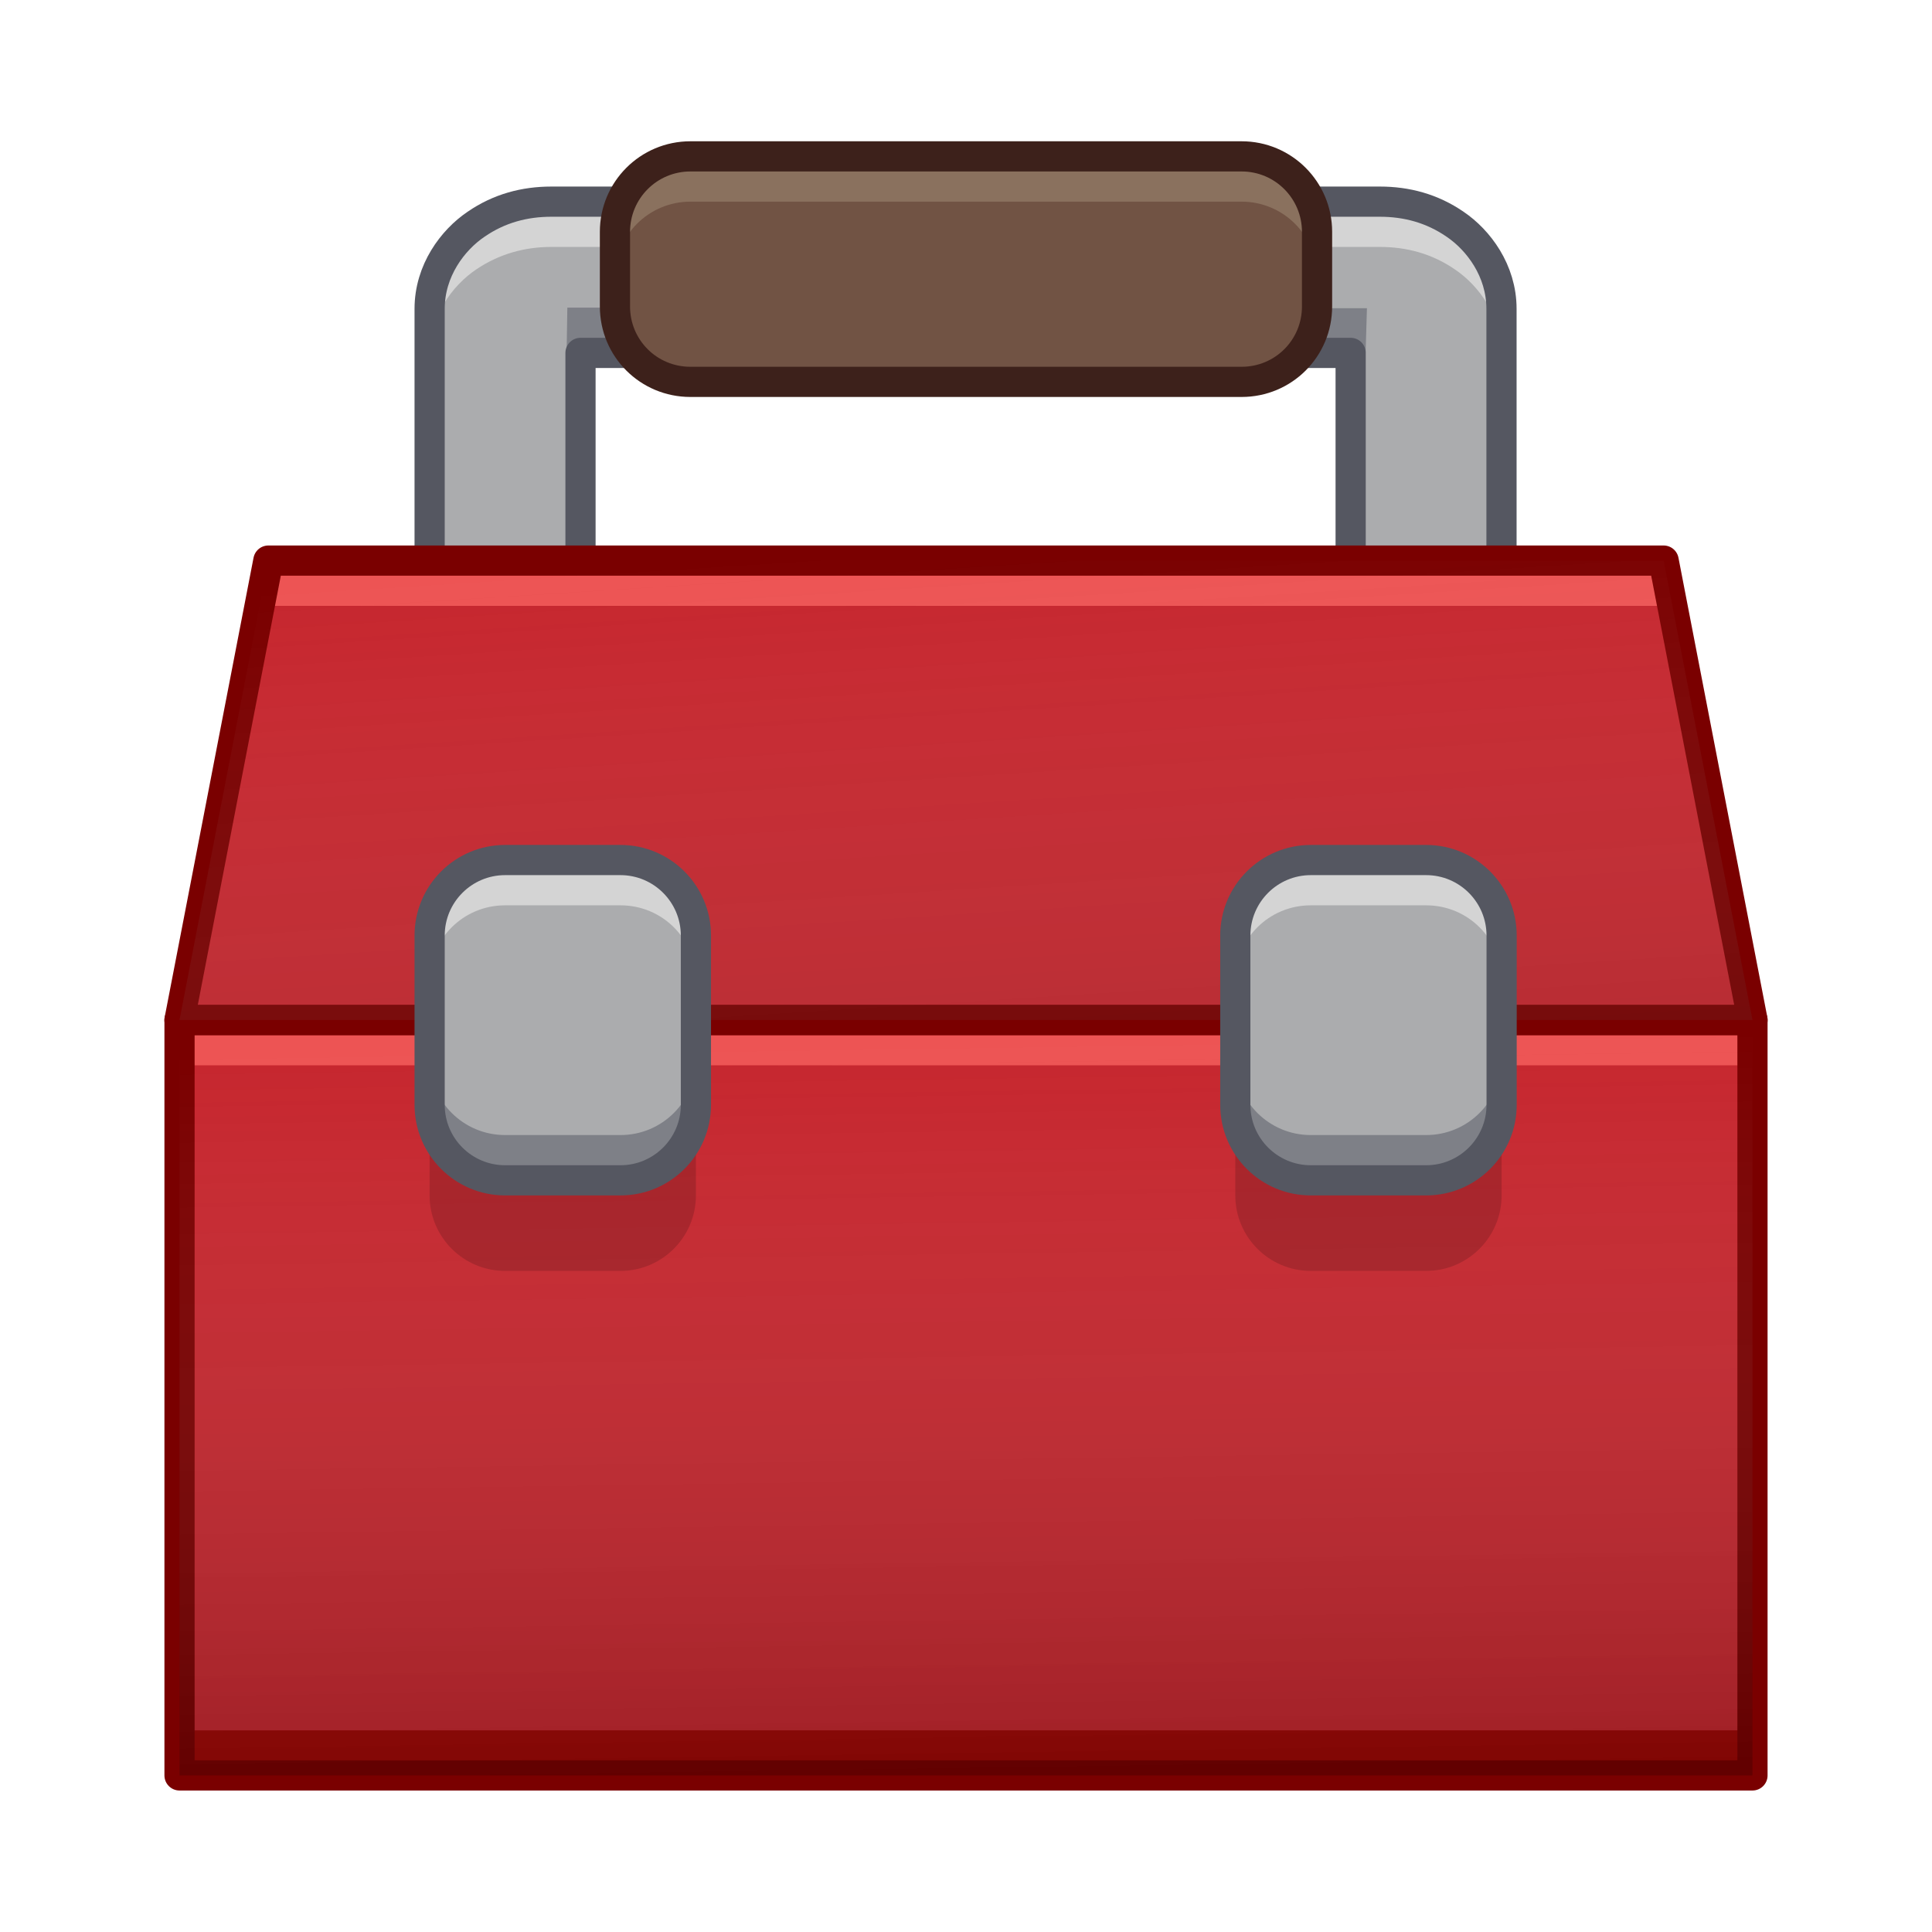
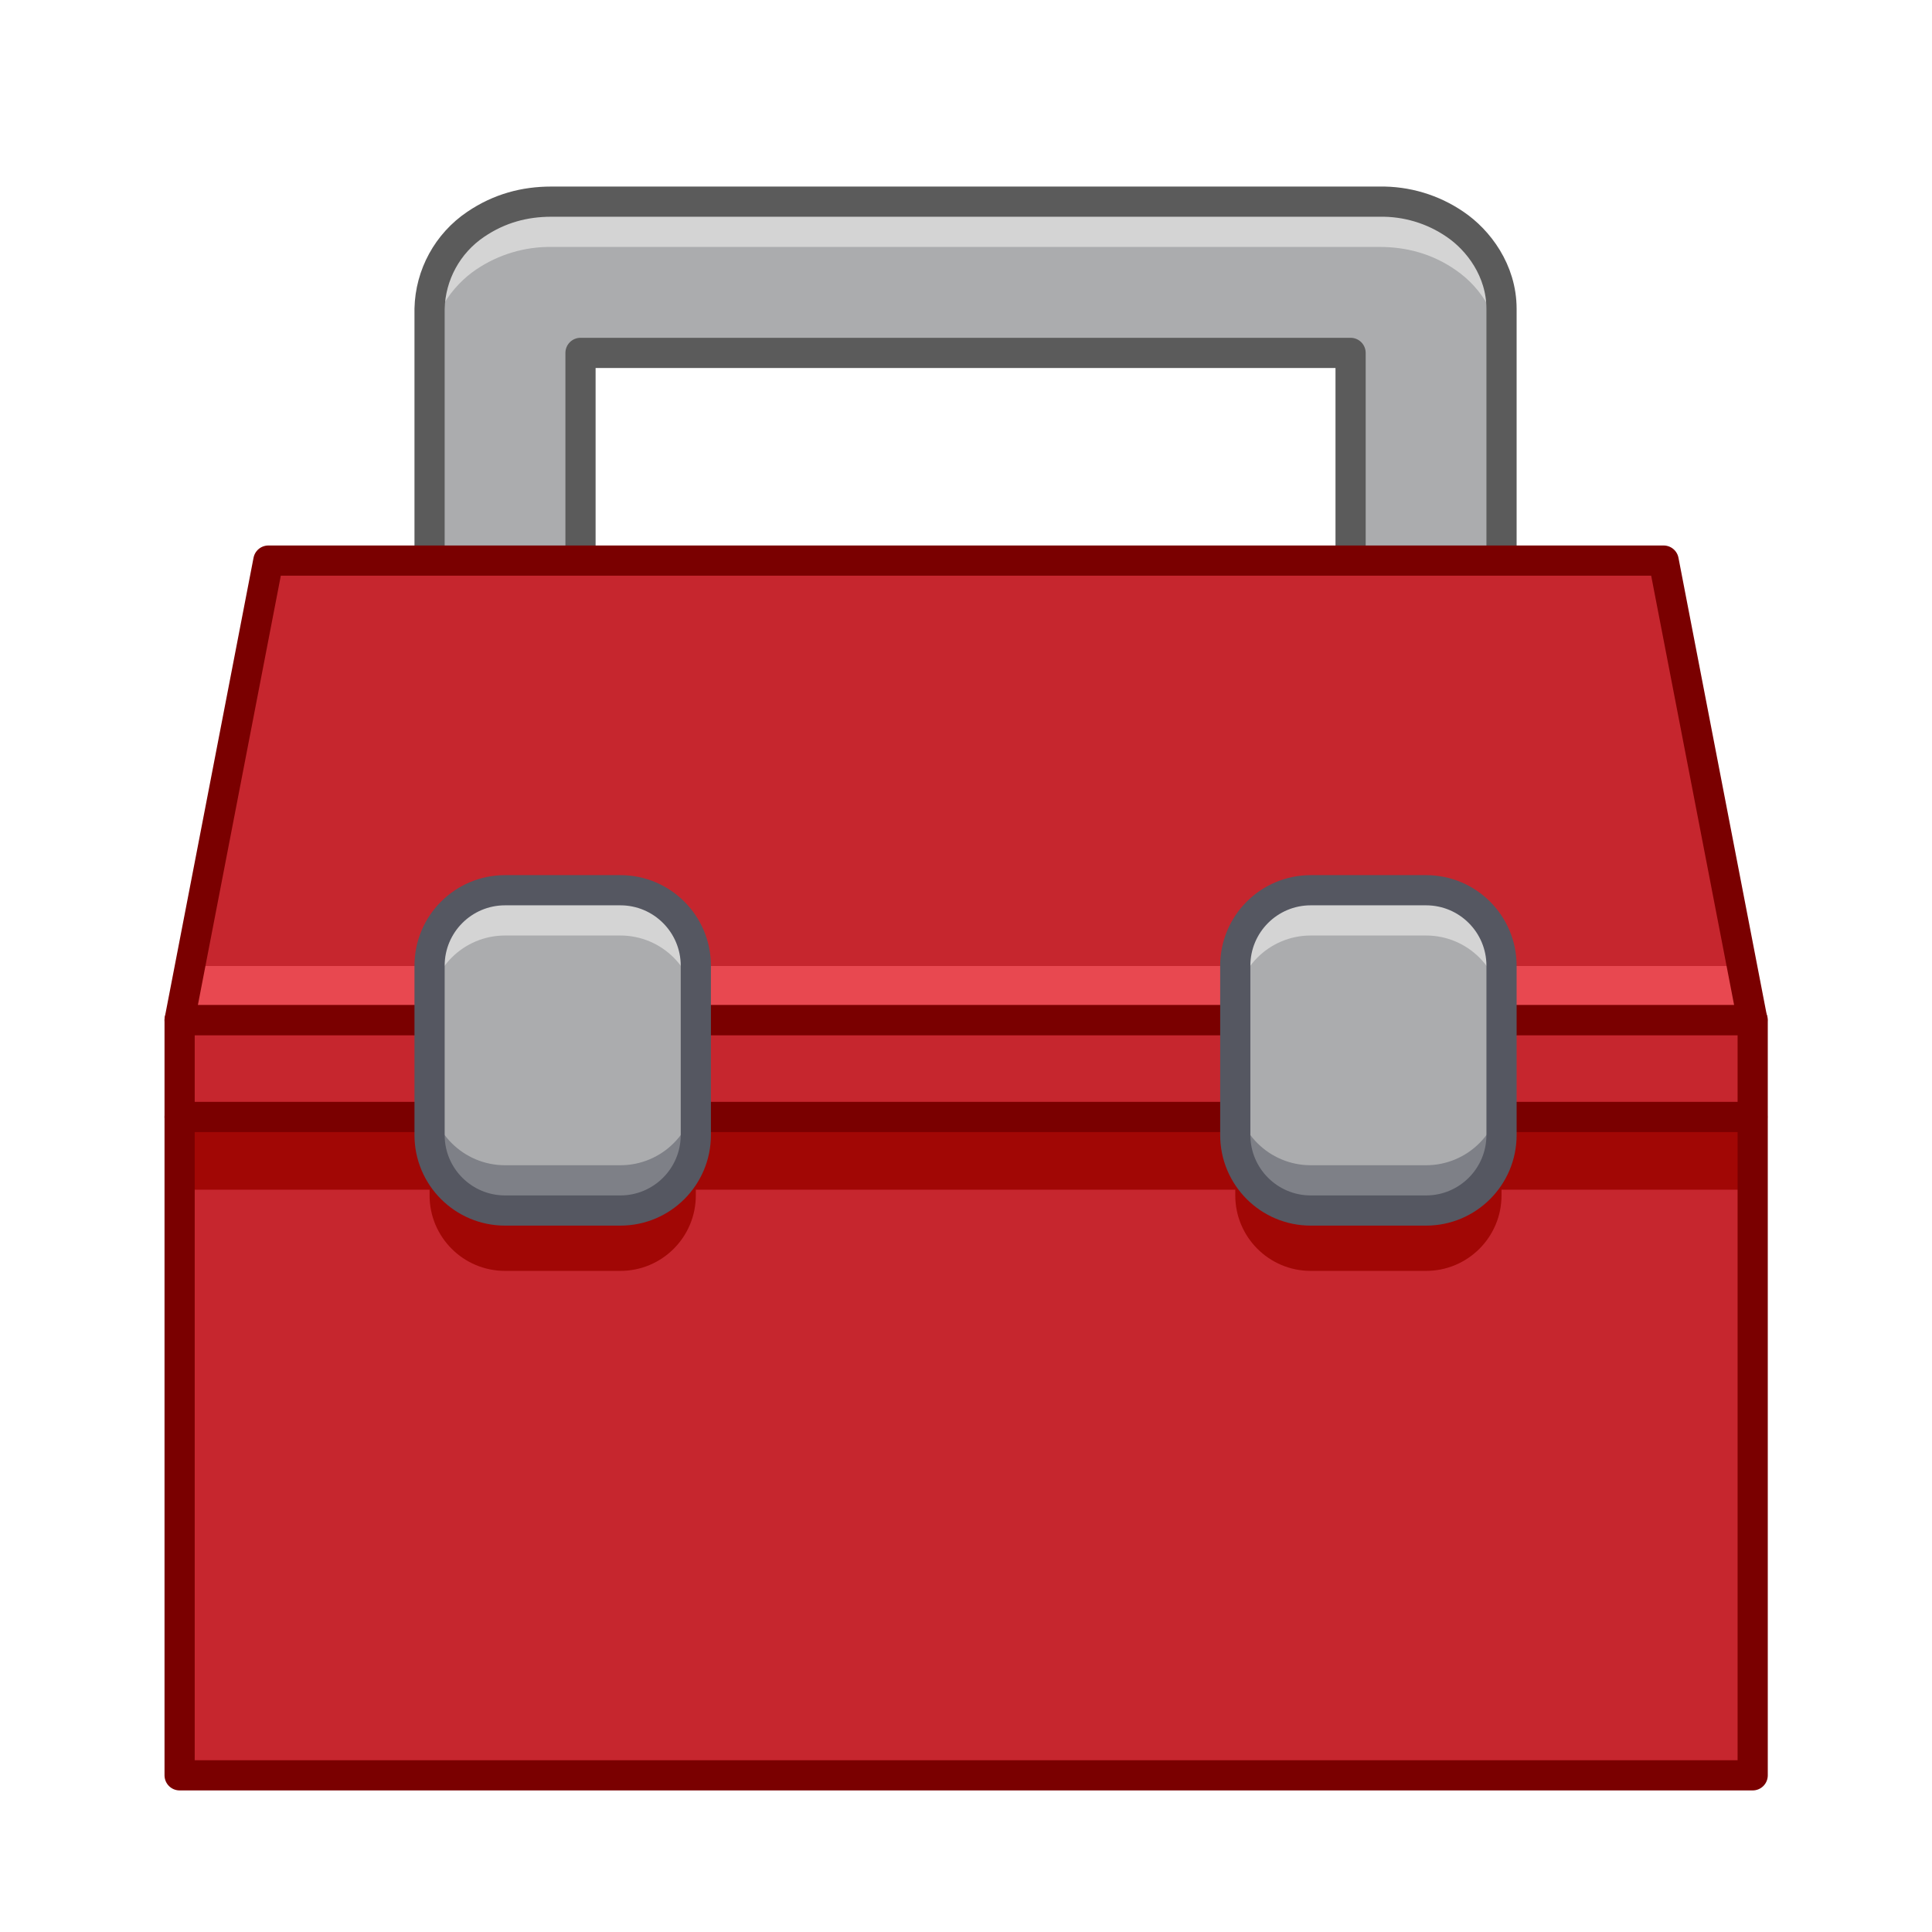
- <svg xmlns="http://www.w3.org/2000/svg" width="100%" height="100%" viewBox="0 0 64 64" version="1.1" xml:space="preserve" style="fill-rule:evenodd;clip-rule:evenodd;stroke-linecap:round;stroke-linejoin:round;">
-   <g id="Layer-1" transform="matrix(1,0,0,1,0,-1058.52)">
-     <rect id="rect1058" x="5.947" y="1092.31" width="52.106" height="25.023" style="fill:rgb(198,38,46);" />
-     <rect id="rect1170" x="5.947" y="1115.84" width="52.105" height="1.5" style="fill:rgb(161,7,5);fill-rule:nonzero;" />
-     <path id="path1144" d="M18.263,1065.2C17.38,1065.2 16.536,1065.42 15.768,1065.95C14.999,1066.47 14.232,1067.48 14.232,1068.75L14.232,1081.91C14.235,1083.28 15.364,1084.4 16.735,1084.4C18.102,1084.4 19.227,1083.28 19.23,1081.91L19.23,1070.21L44.742,1070.21L44.742,1081.91C44.744,1083.28 45.874,1084.4 47.244,1084.4C48.612,1084.4 49.736,1083.28 49.739,1081.91L49.739,1068.75C49.739,1067.48 48.972,1066.47 48.204,1065.95C47.435,1065.42 46.591,1065.2 45.709,1065.2L18.263,1065.2Z" style="fill:rgb(171,172,174);fill-rule:nonzero;" />
-     <path id="path1153" d="M18.794,1068.71L18.77,1070.21L45.237,1070.21L45.282,1068.73L18.794,1068.71Z" style="fill:rgb(126,128,135);fill-rule:nonzero;" />
-     <path id="path1148" d="M18.264,1065.2C17.381,1065.2 16.536,1065.42 15.768,1065.95C14.999,1066.47 14.232,1067.48 14.232,1068.75L14.232,1070.25C14.232,1068.98 14.999,1067.97 15.768,1067.45C16.536,1066.93 17.381,1066.7 18.264,1066.7L45.709,1066.7C46.592,1066.7 47.435,1066.92 48.203,1067.45C48.971,1067.97 49.738,1068.98 49.738,1070.25L49.738,1068.75C49.738,1067.48 48.971,1066.47 48.203,1065.95C47.435,1065.42 46.592,1065.2 45.709,1065.2L18.264,1065.2Z" style="fill:rgb(212,212,212);fill-rule:nonzero;" />
-     <path id="path1146" d="M18.263,1065.2C17.38,1065.2 16.536,1065.42 15.768,1065.95C14.999,1066.47 14.232,1067.48 14.232,1068.75L14.232,1081.91C14.235,1083.28 19.227,1083.28 19.23,1081.91L19.23,1070.21L44.742,1070.21L44.742,1081.91C44.744,1083.28 49.736,1083.28 49.739,1081.91L49.739,1068.75C49.739,1067.48 48.972,1066.47 48.204,1065.95C47.435,1065.42 46.591,1065.2 45.709,1065.2L18.263,1065.2Z" style="fill:none;fill-rule:nonzero;stroke:rgb(85,87,97);stroke-width:1px;" />
-     <path id="rect1062" d="M8.89,1077.09L55.11,1077.09L58.054,1092.31L5.946,1092.31L8.89,1077.09Z" style="fill:rgb(198,38,46);fill-rule:nonzero;" />
-     <path id="rect1068" d="M22.871,1063.7L41.129,1063.7C42.514,1063.7 43.629,1064.82 43.629,1066.2L43.629,1068.67C43.629,1070.06 42.514,1071.17 41.129,1071.17L22.871,1071.17C21.486,1071.17 20.371,1070.06 20.371,1068.67L20.371,1066.2C20.371,1064.82 21.486,1063.7 22.871,1063.7Z" style="fill:rgb(113,83,68);fill-rule:nonzero;" />
-     <path id="path1193" d="M22.871,1063.7C21.486,1063.7 20.371,1064.82 20.371,1066.2L20.371,1067.7C20.371,1066.32 21.486,1065.2 22.871,1065.2L41.129,1065.2C42.514,1065.2 43.629,1066.32 43.629,1067.7L43.629,1066.2C43.629,1064.82 42.514,1063.7 41.129,1063.7L22.871,1063.7Z" style="fill:rgb(138,113,94);fill-rule:nonzero;" />
-     <path id="path1188" d="M22.871,1063.7L41.129,1063.7C42.514,1063.7 43.629,1064.82 43.629,1066.2L43.629,1068.67C43.629,1070.06 42.514,1071.17 41.129,1071.17L22.871,1071.17C21.486,1071.17 20.371,1070.06 20.371,1068.67L20.371,1066.2C20.371,1064.82 21.486,1063.7 22.871,1063.7Z" style="fill:none;fill-rule:nonzero;stroke:rgb(61,33,27);stroke-width:1px;" />
-     <rect id="rect1158" x="5.947" y="1092.31" width="52.105" height="1.5" style="fill:rgb(237,84,84);fill-rule:nonzero;" />
-     <path id="path1160" d="M8.891,1077.09L5.947,1092.31L6.236,1092.31L8.891,1078.59L55.109,1078.59L57.764,1092.31L58.053,1092.31L55.109,1077.09L8.891,1077.09Z" style="fill:rgb(237,84,84);fill-rule:nonzero;" />
-     <rect id="rect1136" x="5.947" y="1092.31" width="52.106" height="25.023" style="fill:none;stroke:rgb(122,0,0);stroke-width:1px;" />
-     <path id="path1138" d="M8.89,1077.09L55.11,1077.09L58.054,1092.31L5.946,1092.31L8.89,1077.09Z" style="fill:none;fill-rule:nonzero;stroke:rgb(122,0,0);stroke-width:1px;" />
-     <rect id="rect1177" x="5.947" y="1092.31" width="52.106" height="25.023" style="fill:url(#_Linear1);" />
-     <path id="path1189" d="M8.89,1077.09L55.11,1077.09L58.054,1092.31L5.946,1092.31L8.89,1077.09Z" style="fill:url(#_Linear2);fill-rule:nonzero;" />
-     <path id="rect1121" d="M23.053,1092.51C23.053,1091.13 21.933,1090.01 20.553,1090.01L16.731,1090.01C15.352,1090.01 14.231,1091.13 14.231,1092.51L14.231,1098.12C14.231,1099.5 15.352,1100.62 16.731,1100.62L20.553,1100.62C21.933,1100.62 23.053,1099.5 23.053,1098.12L23.053,1092.51Z" style="fill-opacity:0.15;" />
-     <path id="rect1123" d="M49.743,1092.51C49.743,1091.13 48.623,1090.01 47.243,1090.01L43.421,1090.01C42.041,1090.01 40.921,1091.13 40.921,1092.51L40.921,1098.12C40.921,1099.5 42.041,1100.62 43.421,1100.62L47.243,1100.62C48.623,1100.62 49.743,1099.5 49.743,1098.12L49.743,1092.51Z" style="fill-opacity:0.15;" />
-     <path id="rect1072" d="M23.053,1089.51C23.053,1088.13 21.933,1087.01 20.553,1087.01L16.732,1087.01C15.352,1087.01 14.232,1088.13 14.232,1089.51L14.232,1095.12C14.232,1096.5 15.352,1097.62 16.732,1097.62L20.553,1097.62C21.933,1097.62 23.053,1096.5 23.053,1095.12L23.053,1089.51Z" style="fill:rgb(171,172,174);" />
-     <path id="rect1084" d="M49.743,1089.51C49.743,1088.13 48.623,1087.01 47.243,1087.01L43.421,1087.01C42.042,1087.01 40.921,1088.13 40.921,1089.51L40.921,1095.12C40.921,1096.5 42.042,1097.62 43.421,1097.62L47.243,1097.62C48.623,1097.62 49.743,1096.5 49.743,1095.12L49.743,1089.51Z" style="fill:rgb(171,172,174);" />
-     <path id="rect1093" d="M16.732,1087.01C15.347,1087.01 14.232,1088.12 14.232,1089.51L14.232,1091.01C14.232,1089.62 15.347,1088.51 16.732,1088.51L20.554,1088.51C21.939,1088.51 23.054,1089.62 23.054,1091.01L23.054,1089.51C23.054,1088.12 21.939,1087.01 20.554,1087.01L16.732,1087.01Z" style="fill:rgb(212,212,212);fill-rule:nonzero;" />
-     <path id="rect1107" d="M14.232,1093.62L14.232,1095.12C14.232,1096.5 15.347,1097.62 16.732,1097.62L20.554,1097.62C21.939,1097.62 23.054,1096.5 23.054,1095.12L23.054,1093.62C23.054,1095 21.939,1096.12 20.554,1096.12L16.732,1096.12C15.347,1096.12 14.232,1095 14.232,1093.62Z" style="fill:rgb(126,128,135);fill-rule:nonzero;" />
-     <path id="rect1086" d="M23.053,1089.51C23.053,1088.13 21.933,1087.01 20.553,1087.01L16.732,1087.01C15.352,1087.01 14.232,1088.13 14.232,1089.51L14.232,1095.12C14.232,1096.5 15.352,1097.62 16.732,1097.62L20.553,1097.62C21.933,1097.62 23.053,1096.5 23.053,1095.12L23.053,1089.51Z" style="fill:none;stroke:rgb(85,87,97);stroke-width:1px;" />
-     <path id="rect1095" d="M43.421,1087.01C42.036,1087.01 40.921,1088.12 40.921,1089.51L40.921,1091.01C40.921,1089.62 42.036,1088.51 43.421,1088.51L47.243,1088.51C48.628,1088.51 49.743,1089.62 49.743,1091.01L49.743,1089.51C49.743,1088.12 48.628,1087.01 47.243,1087.01L43.421,1087.01Z" style="fill:rgb(212,212,212);fill-rule:nonzero;" />
-     <path id="rect1109" d="M40.921,1093.62L40.921,1095.12C40.921,1096.5 42.036,1097.62 43.421,1097.62L47.243,1097.62C48.628,1097.62 49.743,1096.5 49.743,1095.12L49.743,1093.62C49.743,1095 48.628,1096.12 47.243,1096.12L43.421,1096.12C42.036,1096.12 40.921,1095 40.921,1093.62Z" style="fill:rgb(126,128,135);fill-rule:nonzero;" />
-     <path id="rect1088" d="M49.743,1089.51C49.743,1088.13 48.623,1087.01 47.243,1087.01L43.421,1087.01C42.042,1087.01 40.921,1088.13 40.921,1089.51L40.921,1095.12C40.921,1096.5 42.042,1097.62 43.421,1097.62L47.243,1097.62C48.623,1097.62 49.743,1096.5 49.743,1095.12L49.743,1089.51Z" style="fill:none;stroke:rgb(85,87,97);stroke-width:1px;" />
-   </g>
-   <defs>
-     <linearGradient id="_Linear1" x1="0" y1="0" x2="1" y2="0" gradientUnits="userSpaceOnUse" gradientTransform="matrix(-0.337472,-24.3533,24.3533,-0.337472,32.3375,1117.34)">
-       <stop offset="0" style="stop-color:black;stop-opacity:0.2" />
-       <stop offset="1" style="stop-color:white;stop-opacity:0" />
-     </linearGradient>
-     <linearGradient id="_Linear2" x1="0" y1="0" x2="1" y2="0" gradientUnits="userSpaceOnUse" gradientTransform="matrix(-1.655,-26.4382,26.4382,-1.655,33.6404,1102.99)">
-       <stop offset="0" style="stop-color:black;stop-opacity:0.2" />
-       <stop offset="1" style="stop-color:white;stop-opacity:0" />
-     </linearGradient>
-   </defs>
+ <svg xmlns="http://www.w3.org/2000/svg" xml:space="preserve" style="fill-rule:evenodd;clip-rule:evenodd;stroke-linecap:round;stroke-linejoin:round" viewBox="0 0 64 64">
+   <path d="M5.95 33.79h52.11v25.02H5.95z" style="fill:#c6262e" />
+   <path d="M5.95 37.32h52.1v2.09H5.95z" style="fill:#a10705" />
+   <path d="M18.26 6.68c-.88 0-1.72.22-2.5.75a3.47 3.47 0 0 0-1.53 2.8v13.16a2.5 2.5 0 0 0 5 0v-11.7h25.51v11.7a2.5 2.5 0 0 0 5 0V10.23c0-1.27-.77-2.28-1.54-2.8a4.29 4.29 0 0 0-2.5-.75H18.27Z" style="fill:#abacae;fill-rule:nonzero" />
+   <path d="M18.26 6.68c-.88 0-1.72.22-2.5.75a3.47 3.47 0 0 0-1.53 2.8v1.5c0-1.27.77-2.28 1.54-2.8a4.36 4.36 0 0 1 2.5-.75H45.7c.88 0 1.73.22 2.5.75a3.47 3.47 0 0 1 1.53 2.8v-1.5c0-1.27-.77-2.28-1.54-2.8a4.28 4.28 0 0 0-2.5-.75H18.27Z" style="fill:#d4d4d4;fill-rule:nonzero" />
+   <path d="M18.26 6.68c-.88 0-1.72.22-2.5.75a3.47 3.47 0 0 0-1.53 2.8v13.16c0 1.37 5 1.37 5 0v-11.7h25.51v11.7c0 1.37 5 1.37 5 0V10.23c0-1.27-.77-2.28-1.54-2.8a4.29 4.29 0 0 0-2.5-.75H18.27Z" style="fill:none;fill-rule:nonzero;stroke:#5b5b5b;stroke-width:1px" />
+   <path d="M8.89 18.57h46.22l2.94 15.22H5.95l2.94-15.22Z" style="fill:#c6262e;fill-rule:nonzero" />
+   <path d="M5.95 37h52.1" style="fill:none;stroke:#7a0000;stroke-width:1px;stroke-miterlimit:1.5" />
+   <path d="M5.95 33.79h52.11v25.02H5.95z" style="fill:none;stroke:#7a0000;stroke-width:1px" />
+   <path d="M6 32h52v2H6z" style="fill:#e84850" />
+   <path d="M8.89 18.57h46.22l2.94 15.22H5.95l2.94-15.22Z" style="fill:none;fill-rule:nonzero;stroke:#7a0000;stroke-width:1px" />
+   <path d="M23.05 33.99a2.5 2.5 0 0 0-2.5-2.5h-3.82a2.5 2.5 0 0 0-2.5 2.5v5.61a2.5 2.5 0 0 0 2.5 2.5h3.82a2.5 2.5 0 0 0 2.5-2.5v-5.61ZM49.74 33.99a2.5 2.5 0 0 0-2.5-2.5h-3.82a2.5 2.5 0 0 0-2.5 2.5v5.61a2.5 2.5 0 0 0 2.5 2.5h3.82a2.5 2.5 0 0 0 2.5-2.5v-5.61Z" style="fill:#a10705" />
+   <path d="M23.05 31.99a2.5 2.5 0 0 0-2.5-2.5h-3.82a2.5 2.5 0 0 0-2.5 2.5v5.61a2.5 2.5 0 0 0 2.5 2.5h3.82a2.5 2.5 0 0 0 2.5-2.5v-5.61ZM49.74 31.99a2.5 2.5 0 0 0-2.5-2.5h-3.82a2.5 2.5 0 0 0-2.5 2.5v5.61a2.5 2.5 0 0 0 2.5 2.5h3.82a2.5 2.5 0 0 0 2.5-2.5v-5.61Z" style="fill:#abacae" />
+   <path d="M16.73 29.49a2.5 2.5 0 0 0-2.5 2.5v1.5a2.5 2.5 0 0 1 2.5-2.5h3.82a2.5 2.5 0 0 1 2.5 2.5v-1.5a2.5 2.5 0 0 0-2.5-2.5h-3.82Z" style="fill:#d4d4d4;fill-rule:nonzero" />
+   <path d="M14.23 36.1v1.5a2.5 2.5 0 0 0 2.5 2.5h3.82a2.5 2.5 0 0 0 2.5-2.5v-1.5a2.5 2.5 0 0 1-2.5 2.5h-3.82a2.5 2.5 0 0 1-2.5-2.5Z" style="fill:#7e8087;fill-rule:nonzero" />
+   <path d="M23.05 31.99a2.5 2.5 0 0 0-2.5-2.5h-3.82a2.5 2.5 0 0 0-2.5 2.5v5.61a2.5 2.5 0 0 0 2.5 2.5h3.82a2.5 2.5 0 0 0 2.5-2.5v-5.61Z" style="fill:none;stroke:#555761;stroke-width:1px" />
+   <path d="M43.42 29.49a2.5 2.5 0 0 0-2.5 2.5v1.5a2.5 2.5 0 0 1 2.5-2.5h3.82a2.5 2.5 0 0 1 2.5 2.5v-1.5a2.5 2.5 0 0 0-2.5-2.5h-3.82Z" style="fill:#d4d4d4;fill-rule:nonzero" />
+   <path d="M40.92 36.1v1.5a2.5 2.5 0 0 0 2.5 2.5h3.82a2.5 2.5 0 0 0 2.5-2.5v-1.5a2.5 2.5 0 0 1-2.5 2.5h-3.82a2.5 2.5 0 0 1-2.5-2.5Z" style="fill:#7e8087;fill-rule:nonzero" />
+   <path d="M49.74 31.99a2.5 2.5 0 0 0-2.5-2.5h-3.82a2.5 2.5 0 0 0-2.5 2.5v5.61a2.5 2.5 0 0 0 2.5 2.5h3.82a2.5 2.5 0 0 0 2.5-2.5v-5.61Z" style="fill:none;stroke:#555761;stroke-width:1px" />
</svg>
